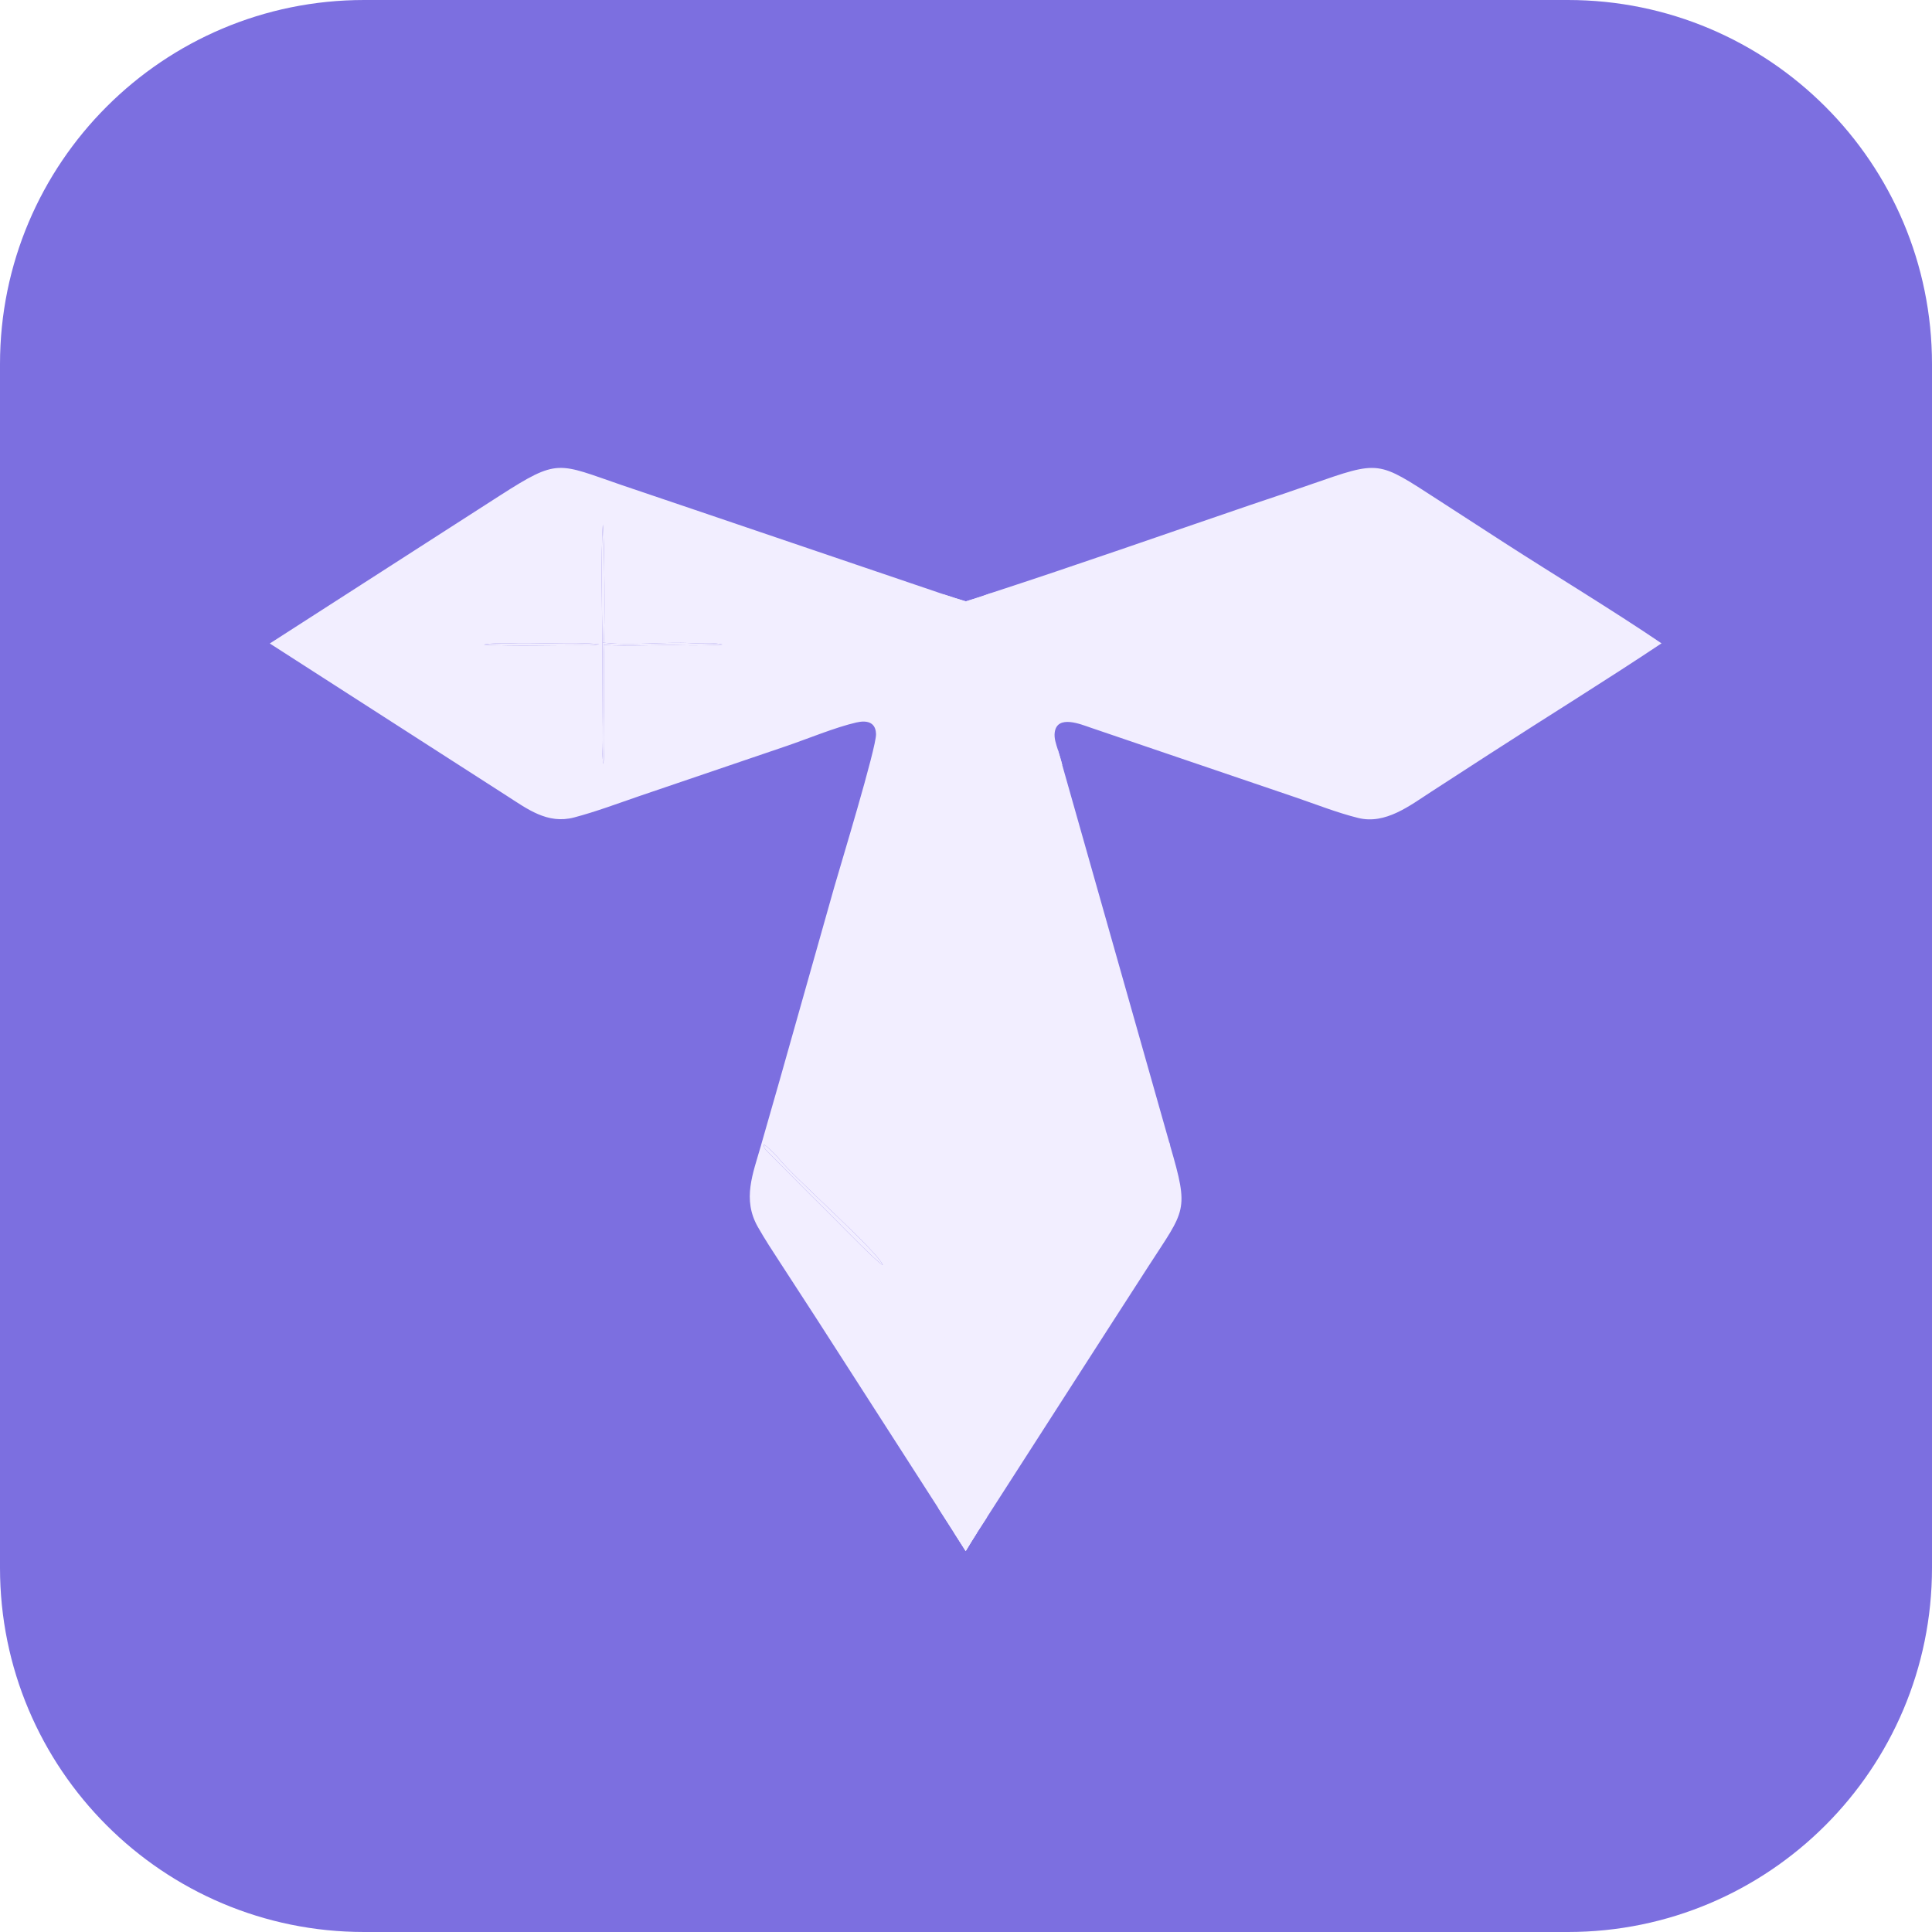
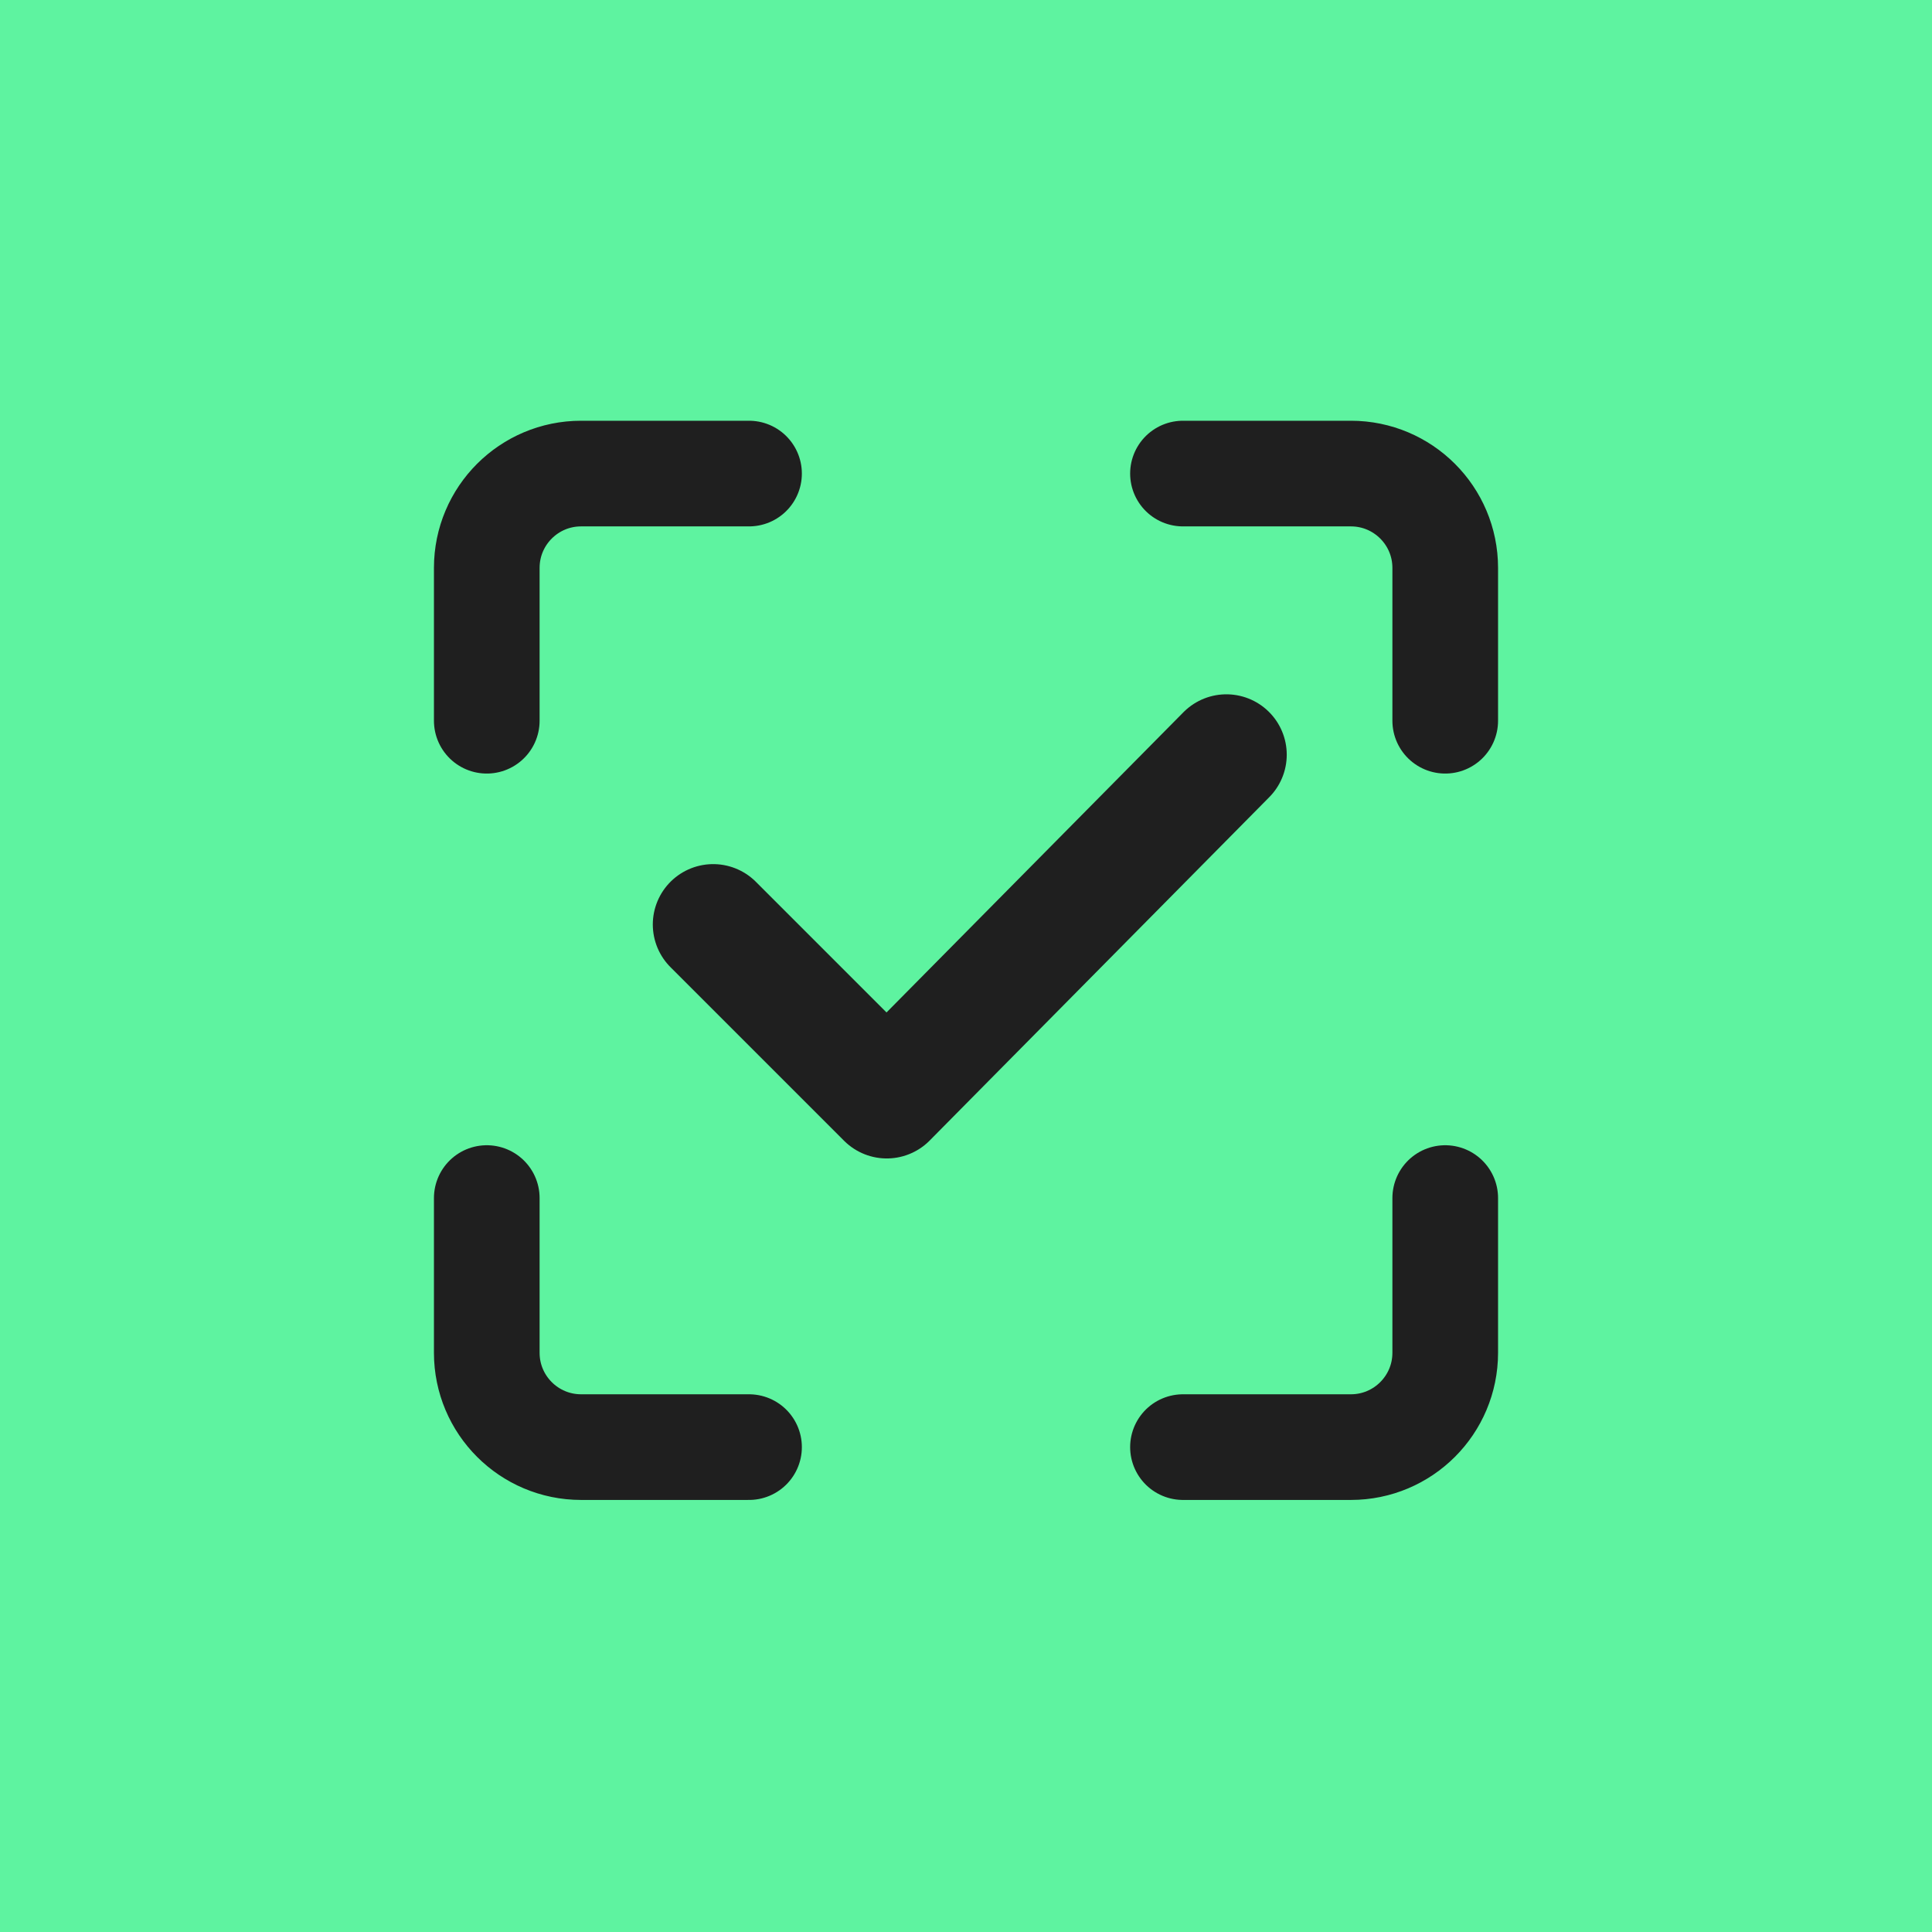
- <svg xmlns="http://www.w3.org/2000/svg" width="2048" height="2048" viewBox="0 0 2048 2048" fill="none">
-   <rect width="2048" height="2048" rx="386" fill="#7C6FE0" />
-   <path d="M1049.92 628.846C1141.57 599.019 1234.41 566.371 1325.71 535.211C1347.18 528.067 1368.6 520.778 1389.96 513.346C1463.27 487.906 1459.93 488.168 1524.27 529.768L1594.52 575.237C1648.03 609.753 1709.21 646.635 1761.28 681.969C1702.07 721.489 1639.84 759.819 1579.88 798.659L1517.47 839.076C1494.7 853.8 1468.79 874.251 1439.8 867.083C1417.66 861.609 1395.37 852.76 1373.68 845.347L1215.24 791.478C1195.6 784.801 1176.17 778.135 1156.34 771.43C1145.88 767.893 1120.8 757.274 1118.07 776.227C1117.17 782.481 1119.47 788.649 1121.33 794.636C1122.88 799.876 1124.8 805.822 1126.05 811.079L1239.47 1211.02L1240.43 1214.52C1260.85 1284.5 1256.45 1281.76 1217.52 1342.11L1172.18 1412.44L1046.32 1608.24L1035.62 1624.81C1031.54 1631.19 1027.56 1637.64 1023.68 1644.15L1011.35 1624.81L994.347 1598.23L866.533 1399.37L827.132 1338.68C818.803 1325.88 810.819 1313.79 803.277 1300.47C786.691 1271.17 798.152 1244.19 806.483 1214.85C813 1191.9 819.614 1169.18 826.111 1146.33L884.207 940.852C890.406 919.068 929.044 792.456 928.636 778.135C928.519 774.104 927.462 770.011 924.123 767.406C919.718 763.974 912.724 764.706 907.646 765.88C885.221 771.053 856.126 783.182 833.624 790.846L677.946 843.804C655.005 851.675 631.959 860.364 608.537 866.547C580.227 874.017 558.722 857.361 536.53 843.143L484.996 810.034L286 682.122L471.961 562.545L529.809 525.374C592.184 485.389 590.908 490.858 659.205 514.262L736.387 540.396L1000.39 630.046C1008.07 632.529 1016.04 635.229 1023.76 637.492C1032.41 634.759 1041.46 632.049 1049.92 628.846ZM935.808 1341.03C931.03 1327.16 839.587 1246.49 825.443 1227.95C823.399 1225.27 812.804 1214.44 809.591 1213.17C809.455 1217.69 813.255 1220.47 817.121 1224.37C840.267 1247.73 864.558 1272.04 887.742 1295.12C894.766 1302.11 929.103 1337.42 935.808 1341.03ZM639.837 681.287C641.564 673.172 640.78 567.468 639.022 556.072C636.87 588.341 638.201 647.408 638.604 680.712L638.28 759.504C638.251 774.555 637.591 795.633 639.499 809.982C641.104 800.751 640.496 764.205 640.252 752.702C639.79 730.863 640.844 705.015 639.864 683.629C666.666 685.306 695.377 683.224 722.362 683.944C736.323 684.318 751.958 684.037 765.833 683.262C757.069 680.757 742.479 682.31 733.031 681.785C703.918 680.163 668.371 684.722 639.837 681.287ZM615.046 683.911C621.97 683.942 628.317 684.352 635.053 682.856C606.793 680.173 566.763 683.269 536.905 681.876C529.289 681.986 520.139 681.752 512.819 683.329C542.064 685.115 584.816 683.882 615.046 683.911Z" fill="#F2EEFF" />
-   <path d="M994.348 1598.23L995.338 1596.37C997.856 1591.54 1003.26 1575.3 1010.27 1574.36C1021.6 1572.86 1035.44 1574.19 1047.18 1574.3L1047 1589.3C1037.08 1589.29 1013.22 1587.71 1008.66 1598.43C1013.96 1609.9 1035.5 1608.11 1046.32 1608.24L1035.62 1624.81C1031.54 1631.2 1027.56 1637.64 1023.68 1644.15L1011.35 1624.81L994.348 1598.23Z" fill="#F2EEFF" />
-   <path d="M1011.35 1624.81C1018.48 1624.09 1028.57 1623.55 1035.62 1624.81C1031.54 1631.19 1027.56 1637.64 1023.68 1644.15L1011.35 1624.81Z" fill="#F2EEFF" />
-   <path d="M1023.77 637.493C1032.41 634.76 1041.46 632.05 1049.92 628.847C1049.77 634.426 1049.27 640.532 1048.92 646.149C1032.93 646.216 1016.94 646.166 1000.95 646.001C1000.46 640.014 1000.3 636.05 1000.39 630.046C1008.07 632.529 1016.04 635.229 1023.77 637.493Z" fill="#F2EEFF" />
-   <path d="M1239.47 1211.03L1240.43 1214.52C1213.7 1240.63 1187.2 1266.96 1160.93 1293.53C1149.3 1305.23 1125.29 1331.37 1112.98 1339.03C1117 1329.94 1211.81 1239.65 1224.88 1224.69C1228.04 1221.07 1234.58 1215.01 1238.77 1212.07C1239 1211.72 1239.24 1211.37 1239.47 1211.03Z" fill="#F2EEFF" />
-   <path d="M1121.33 794.636C1122.88 799.876 1124.8 805.822 1126.05 811.079C1119.33 808.847 1116.36 805.682 1112.21 799.936C1114.01 795.332 1115.53 800.832 1121.33 794.636Z" fill="#F2EEFF" />
-   <path d="M998.34 1374.49C1017.88 1374.15 1060.57 1368.04 1069.83 1389.45C1075 1401.42 1062.6 1428.15 1051.43 1422.07C1048.98 1410.27 1057.15 1407.74 1056.61 1393.71C1053.03 1391.36 1046.12 1388.4 1042.33 1390.76C1043.51 1397.47 1046.04 1401.01 1048 1407.75C1046.71 1415.07 1041.17 1419.04 1035.7 1423.86C1015.49 1427.5 994.03 1425.58 998.71 1397.5C998.982 1395.85 1002.52 1395.32 1002.99 1390.05L999.464 1388.67C997.52 1385.74 998.283 1378.42 998.34 1374.49Z" fill="#F2EEFF" />
-   <path d="M1020.92 1389.4C1037.88 1392.45 1039.54 1405.79 1022.98 1410.95C1008.9 1406.88 1005.36 1395.67 1020.92 1389.4Z" fill="#F2EEFF" />
-   <path d="M1022.74 711.796L1036.06 712.969C1053.94 724.466 1051.28 728.38 1045.05 744.857C1046.54 750.674 1049.32 751.268 1050.23 758.214C1049.8 759.387 1049.37 761.444 1048.37 761.68C1034.9 764.866 1007.18 763.967 993.77 761.386C984.628 759.628 981.272 754.271 977.88 748.466C975.991 737.358 979.307 718.362 990.119 712.869C994.743 713.182 992.482 712.583 996.828 715.669C1001.11 725.456 992.199 727.252 990.445 739.755C992.528 746.35 996.993 749.191 1004.01 747.659C1006.57 741.401 985.012 716.819 1022.74 711.796Z" fill="#F2EEFF" />
-   <path d="M1019.19 727.77C1034.75 727.094 1043.66 735.965 1030.12 747.624C1015.81 748.578 1006.42 739.395 1019.19 727.77Z" fill="#F2EEFF" />
-   <path d="M982.363 1515.85C1001.98 1516.85 1026.81 1516.23 1046.97 1516.45C1046.82 1520.77 1044.24 1535.34 1044.69 1537.12C1048.12 1550.77 1050.74 1550.17 1039.4 1563.03C1017.1 1577.63 983.591 1557.72 1004.3 1531.58L982.268 1531.52L982.363 1515.85Z" fill="#F2EEFF" />
-   <path d="M1018.04 1531.4C1034.4 1530.9 1040.81 1543.44 1026.39 1551.79C1009.92 1552.06 1005.64 1542.51 1018.04 1531.4Z" fill="#F2EEFF" />
-   <path d="M1014.79 1432.44C1025.39 1431.98 1036.74 1432.39 1047.4 1432.57L1047.26 1448.22C1040.88 1448.32 1016.93 1445.95 1013.74 1450.37C998.826 1471.02 1038.04 1466.36 1047.13 1466.79C1047.29 1471.6 1047.28 1475.25 1047.06 1480.06C1041.5 1482.66 1006.81 1481.94 999.577 1481.08C996.872 1478.45 998.041 1479.91 996.889 1475.81C997.969 1470.5 998.334 1470.71 1001.21 1466.87C1005.1 1461.69 994.079 1450.5 999.19 1442.23C1002.87 1436.27 1008.69 1434.1 1014.79 1432.44Z" fill="#F2EEFF" />
-   <path d="M1000.05 655.999C1013.25 655.823 1034.11 655.014 1046.48 656.207C1049.94 658.442 1048.64 656.917 1050 661.318C1048.88 666.666 1048.46 666.947 1045.22 671.612L1044.34 672.853C1047.83 677.618 1049.65 680.38 1049.92 686.422C1050.77 705.496 1028.51 704.872 1015.69 705.062L1000.57 705.158L999.77 689.792C1012.8 689.931 1029.41 691.963 1038.99 681.881C1038.58 668.717 1010.39 670.985 1000.88 671.174L1000.05 655.999Z" fill="#F2EEFF" />
-   <path d="M1407.33 554.849C1411.14 559.404 1409.92 574.352 1409.91 580.852C1409.87 614.237 1409.79 647.625 1409.72 681.013C1440.71 681.583 1471.9 681.08 1502.9 681.008C1513.76 680.982 1524.76 680.581 1535.41 683.095C1529.9 685.938 1422.2 684.44 1409.57 683.992C1410.6 722.949 1410.53 772.366 1409.51 811.254L1407.91 811.428C1404.95 803.802 1406.77 700.335 1406.85 684.669L1329.81 684.698C1317.71 684.686 1293.24 685.259 1282.52 683.045C1289.67 679.808 1390.17 681.199 1406.34 681.211C1407.71 639.628 1405.86 597.007 1407.33 554.849Z" fill="#F2EEFF" />
-   <path d="M997.859 1491.21C1014.38 1491.08 1030.91 1491.1 1047.43 1491.27L1047.41 1506.46L998.315 1506.51L997.859 1491.21Z" fill="#F2EEFF" />
-   <path d="M809.591 1213.17C812.804 1214.44 823.399 1225.27 825.443 1227.95C839.588 1246.49 931.031 1327.16 935.808 1341.03C929.104 1337.42 894.766 1302.11 887.742 1295.12C864.558 1272.04 840.267 1247.73 817.121 1224.38C813.255 1220.47 809.455 1217.69 809.591 1213.17Z" fill="#F2EEFF" />
-   <path d="M639.838 681.287C668.372 684.722 703.918 680.164 733.032 681.786C742.48 682.31 757.07 680.758 765.833 683.262C751.958 684.037 736.323 684.319 722.363 683.944C695.377 683.224 666.666 685.306 639.864 683.629L639.838 681.287Z" fill="#F2EEFF" />
-   <path d="M638.604 680.712L639.837 681.287L639.864 683.629C640.844 705.015 639.79 730.863 640.252 752.702C640.496 764.205 641.104 800.751 639.499 809.982C637.591 795.633 638.251 774.555 638.28 759.504L638.604 680.712Z" fill="#F2EEFF" />
-   <path d="M980.438 1489.59C993.046 1490.47 996.238 1496.84 990.463 1507.74C986.282 1507.79 985.65 1507.91 981.431 1507.05C974.184 1501.12 976.524 1496.99 980.438 1489.59Z" fill="#F2EEFF" />
-   <path d="M1060.75 627.646C1071.44 632.314 1073.14 638.525 1065.87 647.732C1061.26 647.525 1060.17 647.832 1056.44 645.044C1052.11 637.328 1054.28 633.037 1060.75 627.646Z" fill="#F2EEFF" />
-   <path d="M536.906 681.877C566.764 683.27 606.794 680.174 635.054 682.857C628.318 684.353 621.971 683.942 615.047 683.911C584.817 683.883 542.065 685.116 512.82 683.329C520.14 681.753 529.29 681.987 536.906 681.877Z" fill="#F2EEFF" />
-   <path d="M638.605 680.712C638.202 647.408 636.871 588.341 639.023 556.072C640.781 567.469 641.565 673.173 639.839 681.287L638.605 680.712Z" fill="#F2EEFF" />
+ <svg xmlns="http://www.w3.org/2000/svg" viewBox="0 0 1024 1024">
+   <rect width="1024" height="1024" fill="#5EF3A0" />
+   <g fill="none" stroke="#1F1F1F" stroke-width="56" stroke-linecap="round" stroke-linejoin="round">
+     <path d="M258 382V301a50 50 0 0 1 50-50h89" />
+     <path d="M627 251h89a50 50 0 0 1 50 50v81" />
+     <path d="M766 635v82a50 50 0 0 1-50 50h-89" />
+     <path d="M397 767h-89a50 50 0 0 1-50-50v-82" />
+     <path d="M378 490l92 92 180-182" stroke-width="64" />
+   </g>
</svg>
